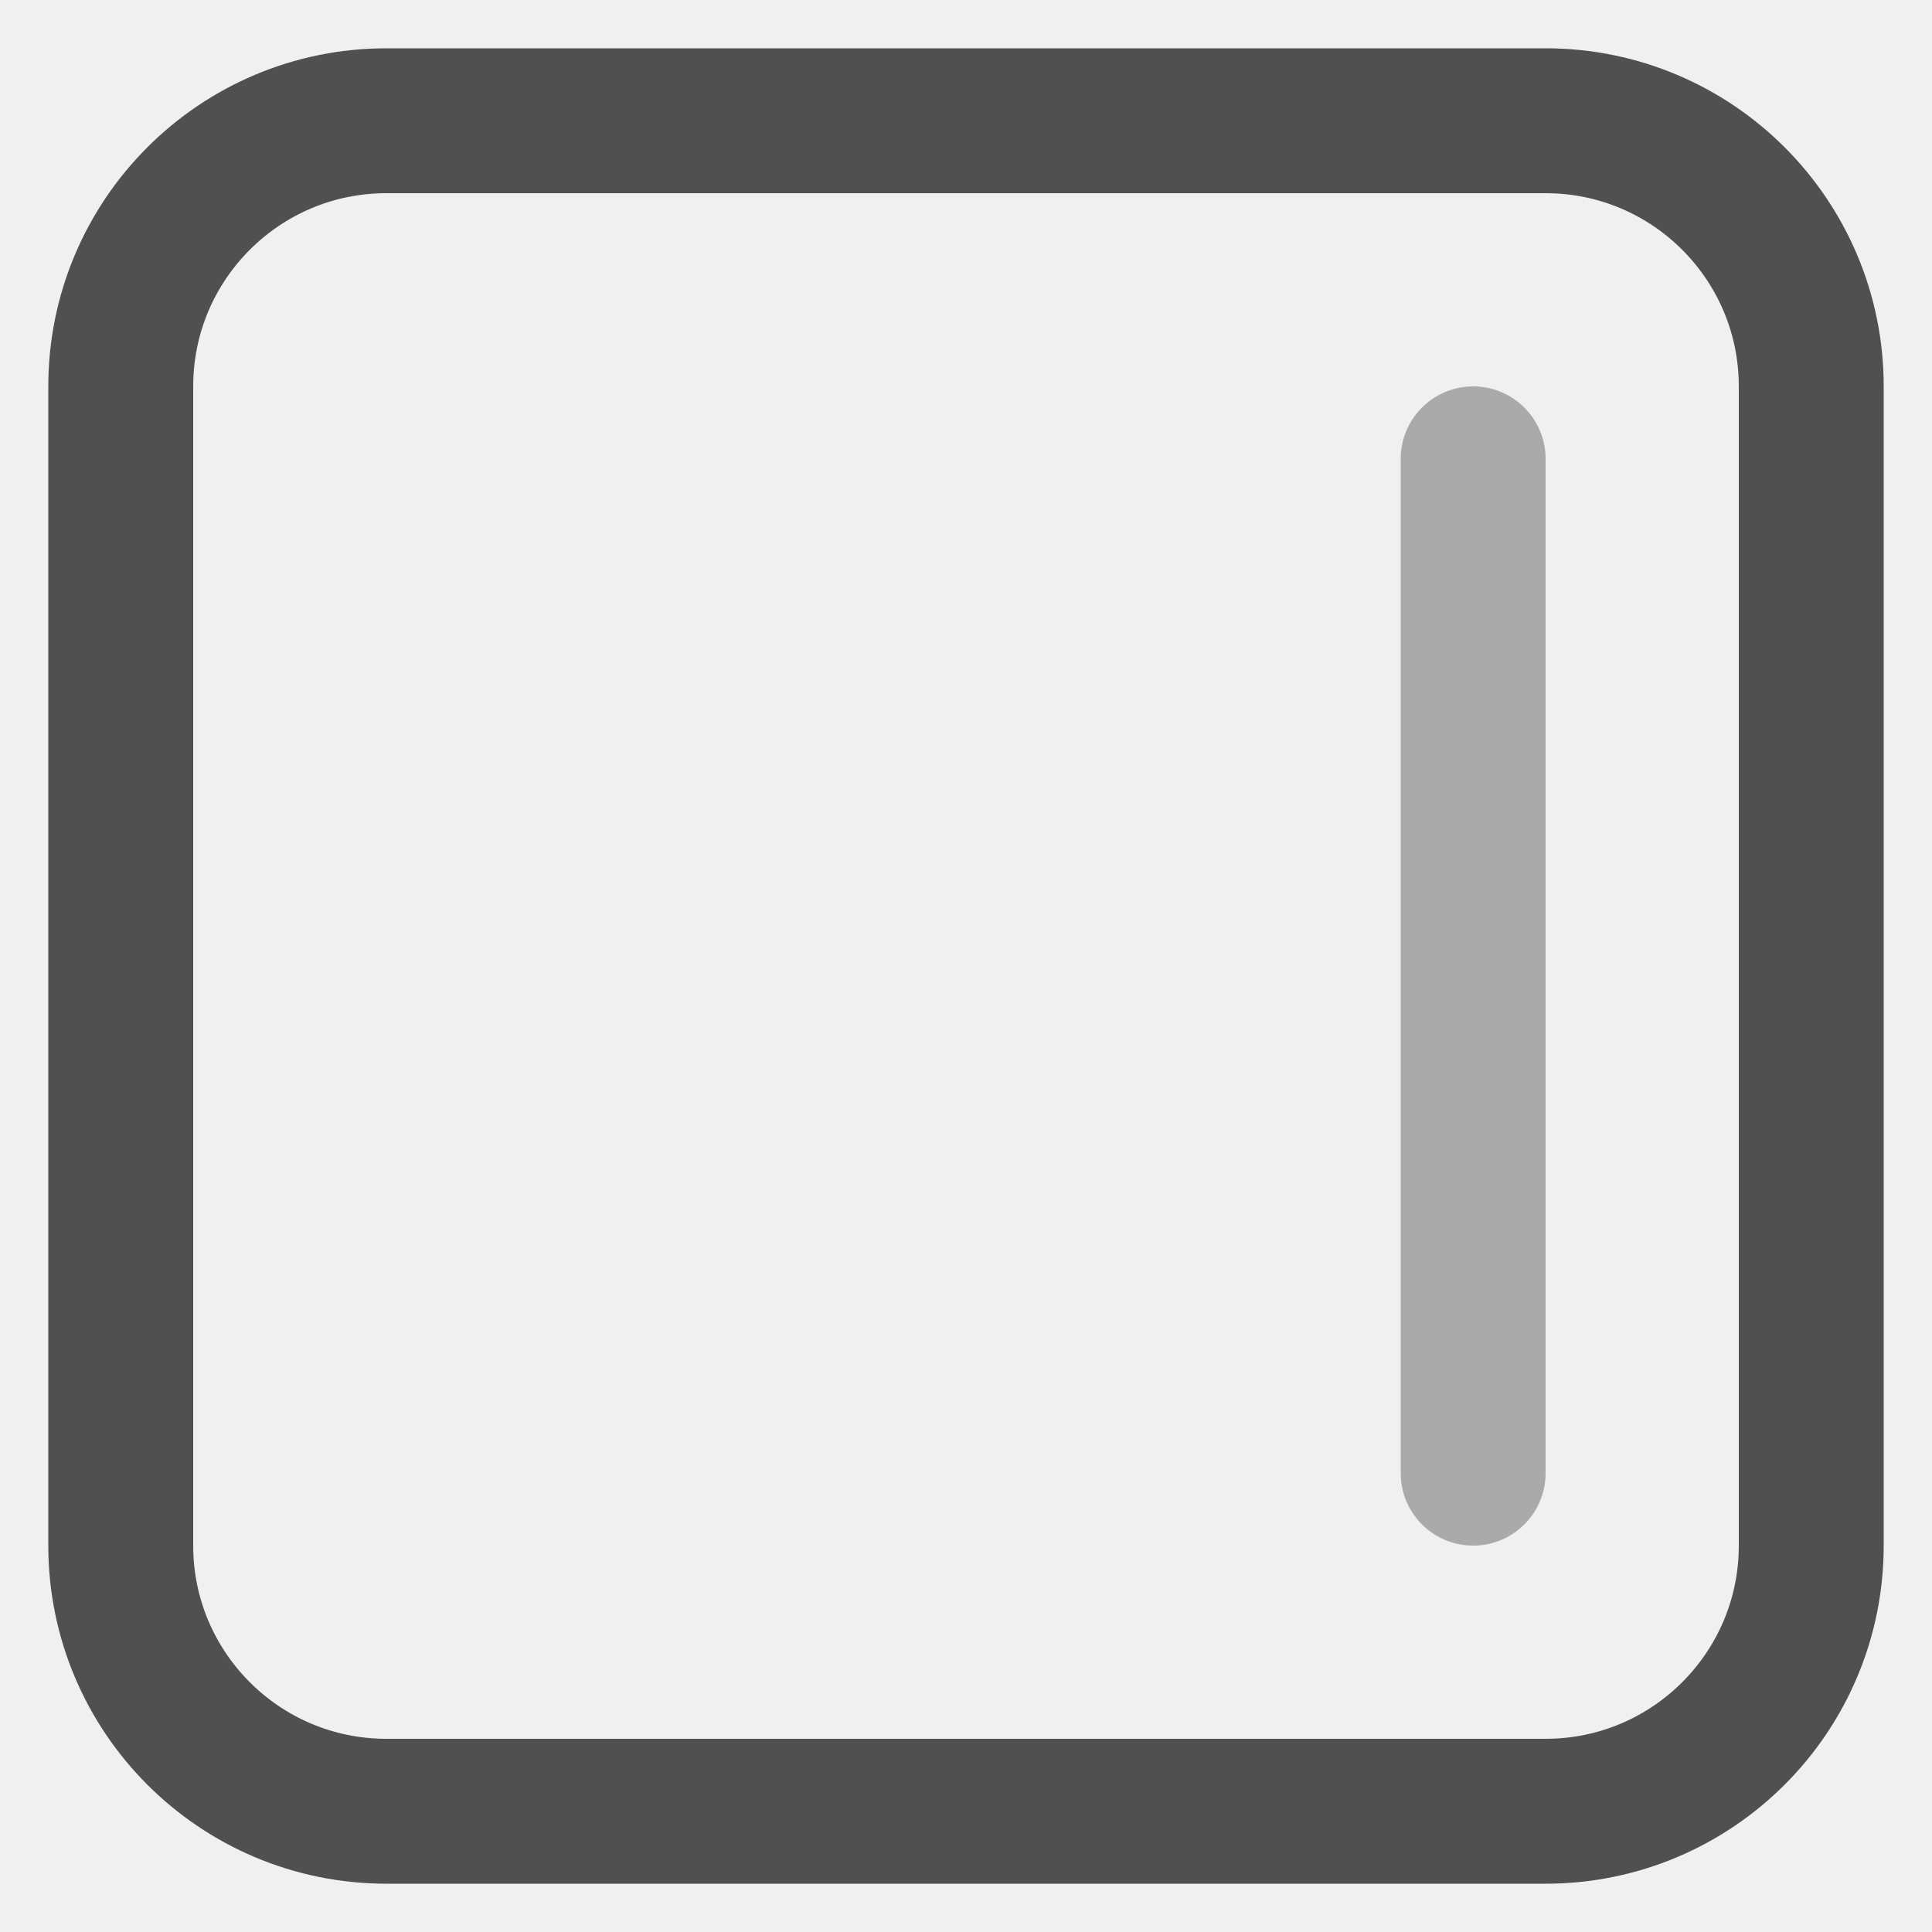
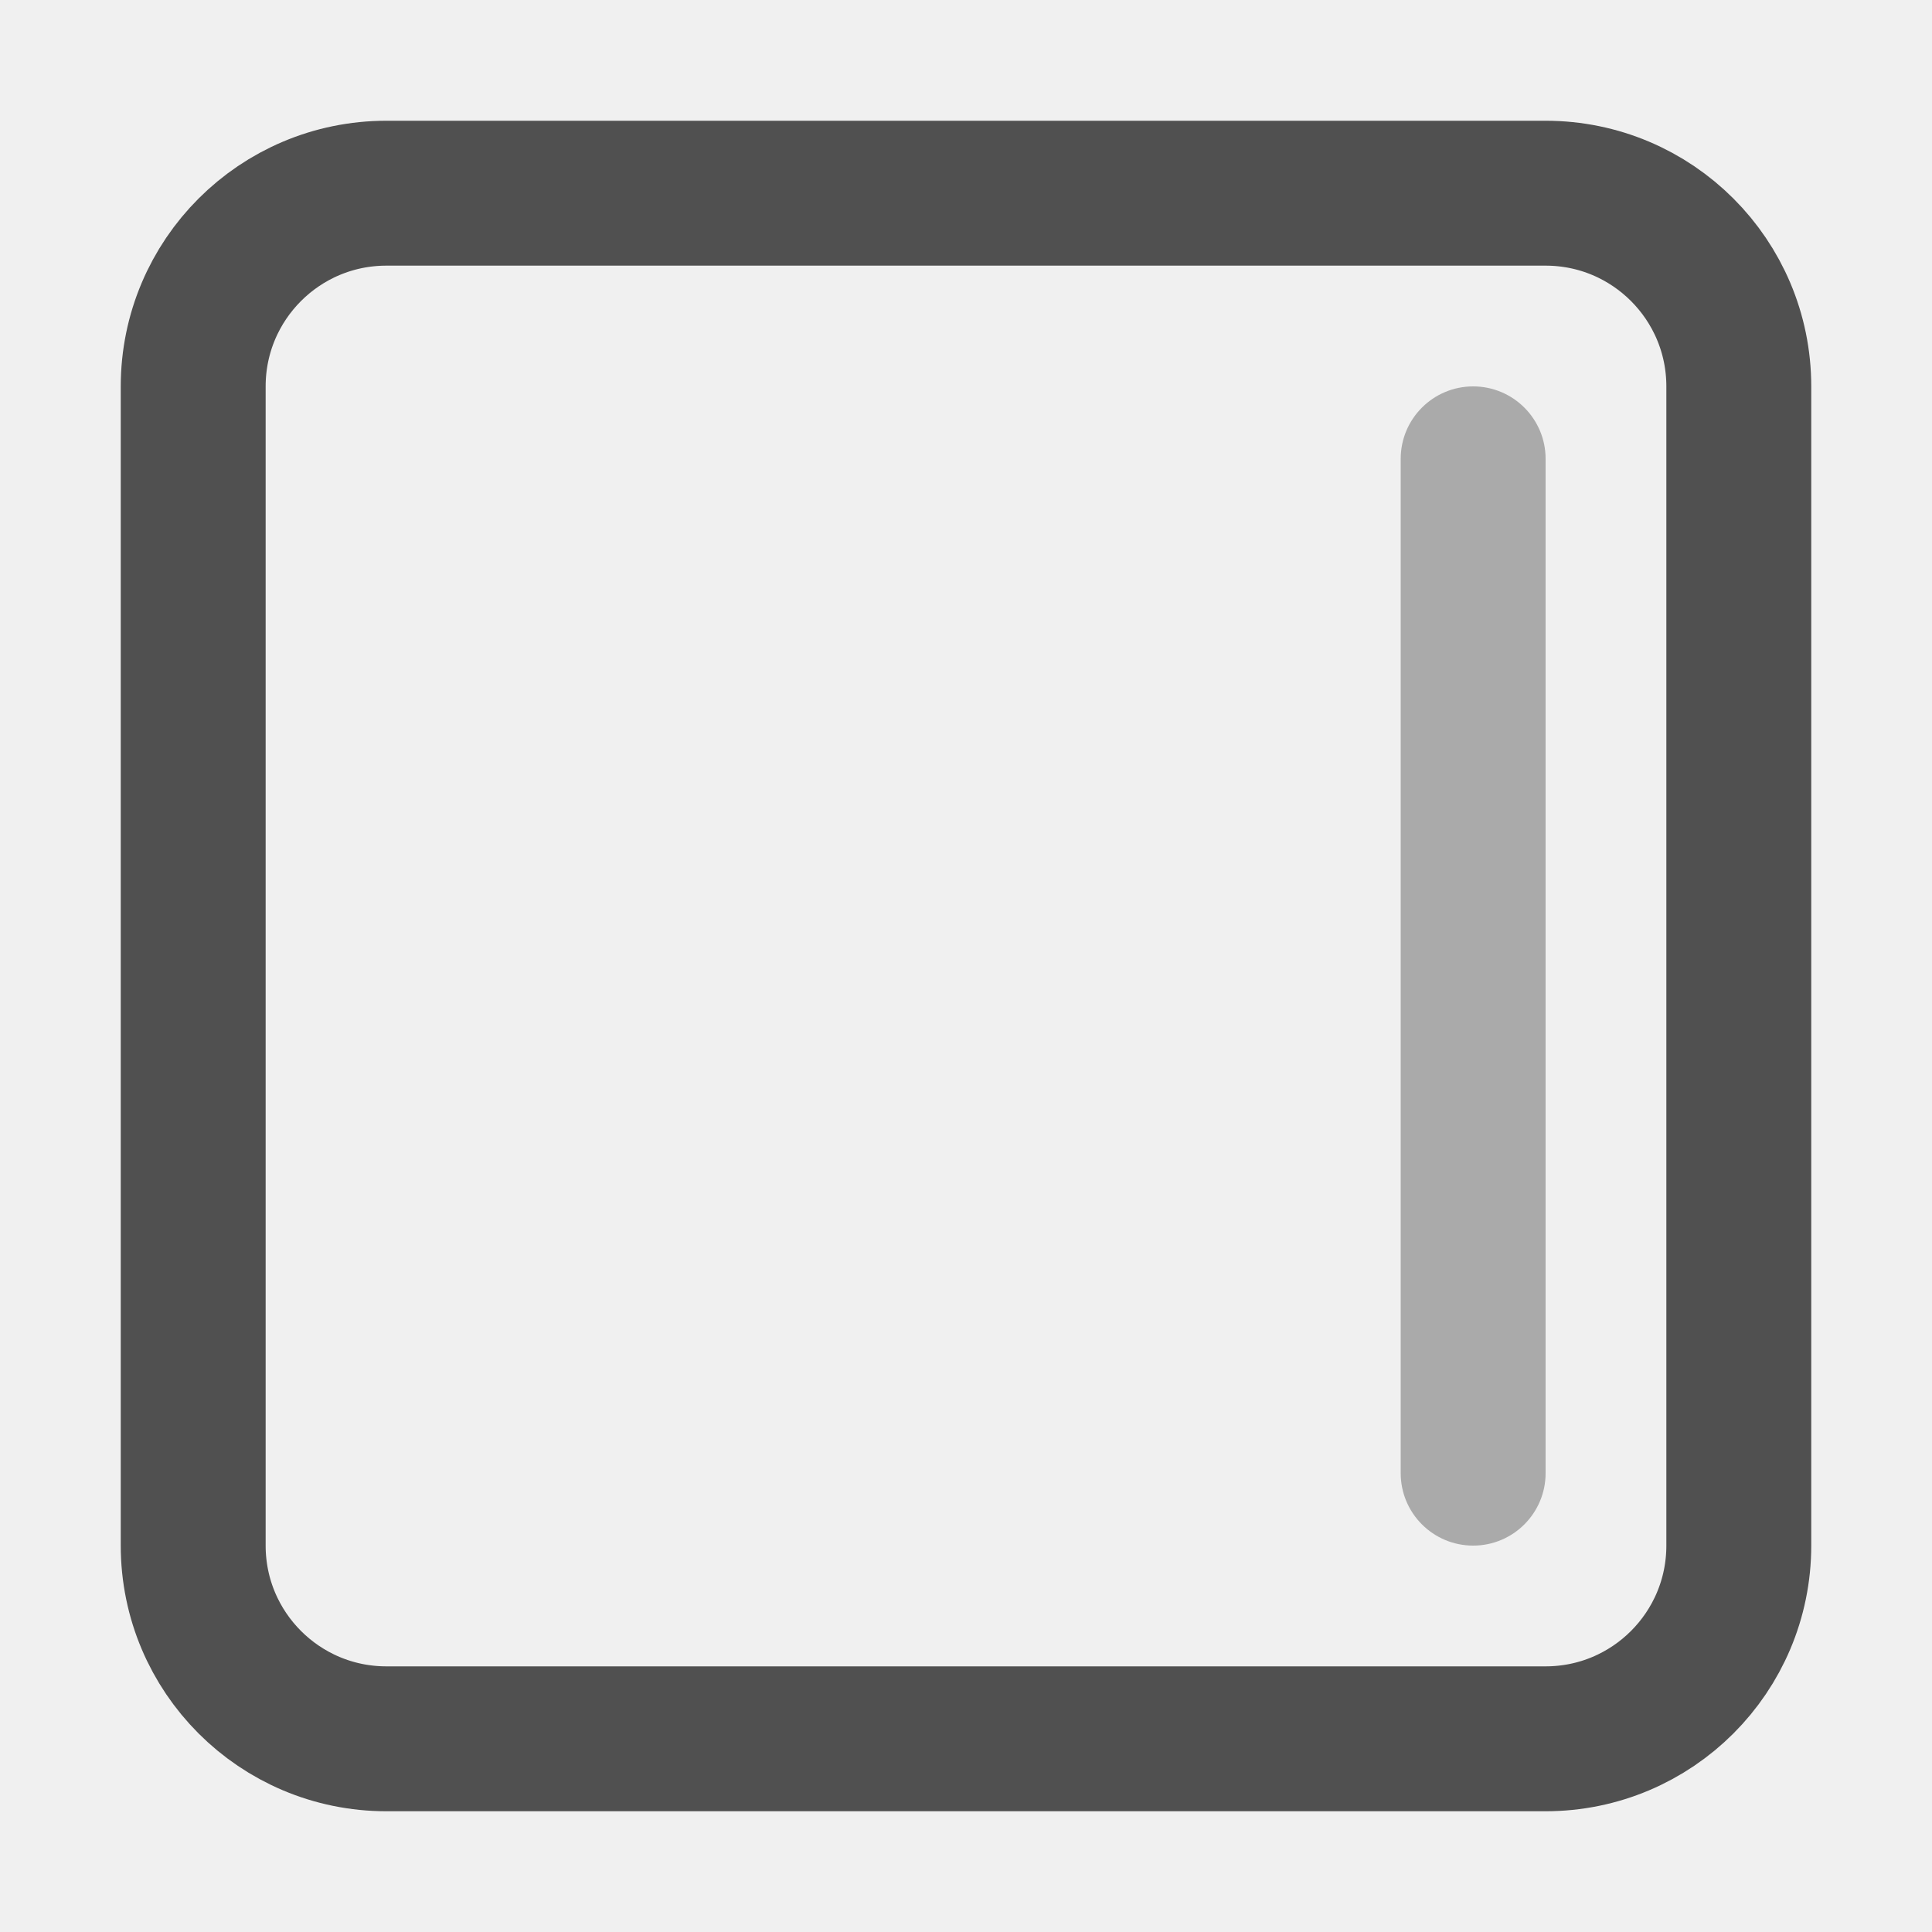
<svg xmlns="http://www.w3.org/2000/svg" width="20" height="20" viewBox="0 0 20 20" fill="none">
-   <g clip-path="url(#clip0_2_153)">
-     <rect x="1.25" y="1.25" width="17.5" height="17.5" rx="2.75" stroke="#505050" stroke-width="1.5" />
-     <rect x="14.5" y="4" width="1.5" height="12" rx="0.75" fill="#AAAAAA" />
-   </g>
-   <defs>
-     <clipPath id="clip0_2_153">
-       <rect width="20" height="20" fill="white" />
-     </clipPath>
-   </defs>
+   <rect x="2" y="2" width="16" height="16" rx="2" stroke="#505050" stroke-width="1.5" />
+   <rect x="14.5" y="4" width="1.5" height="12" rx="0.75" fill="#AAAAAA" />
</svg>
